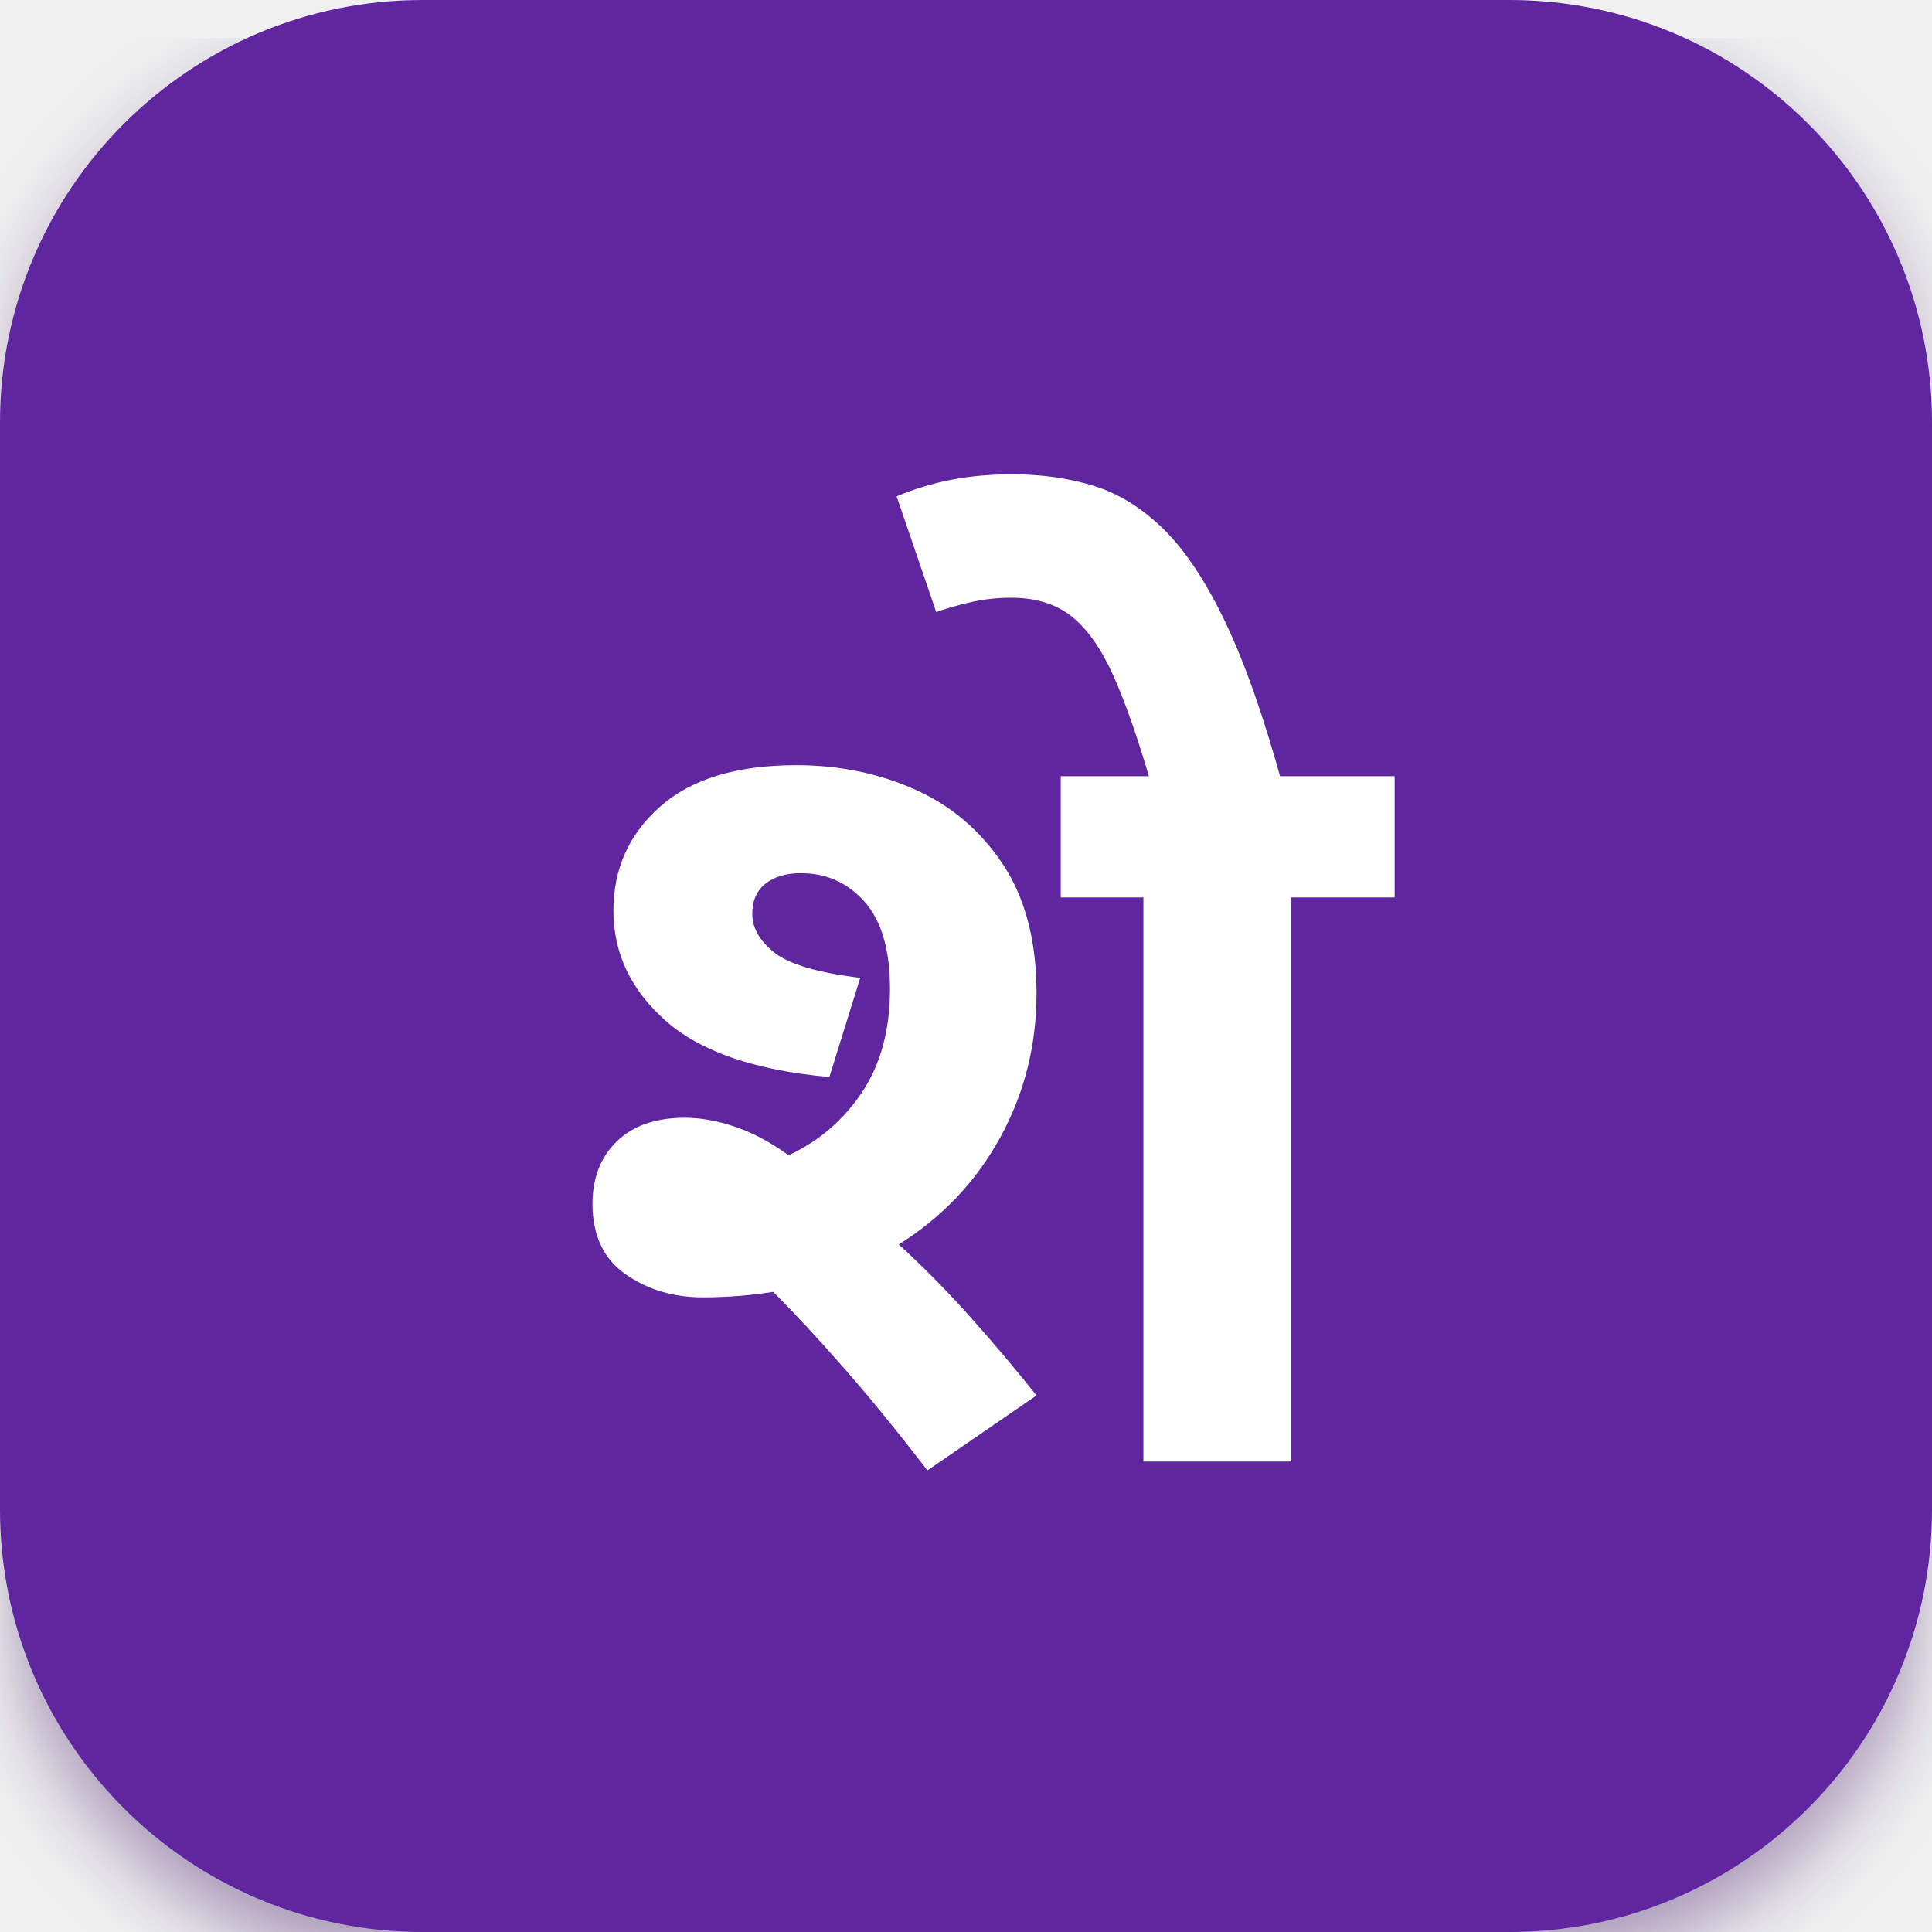
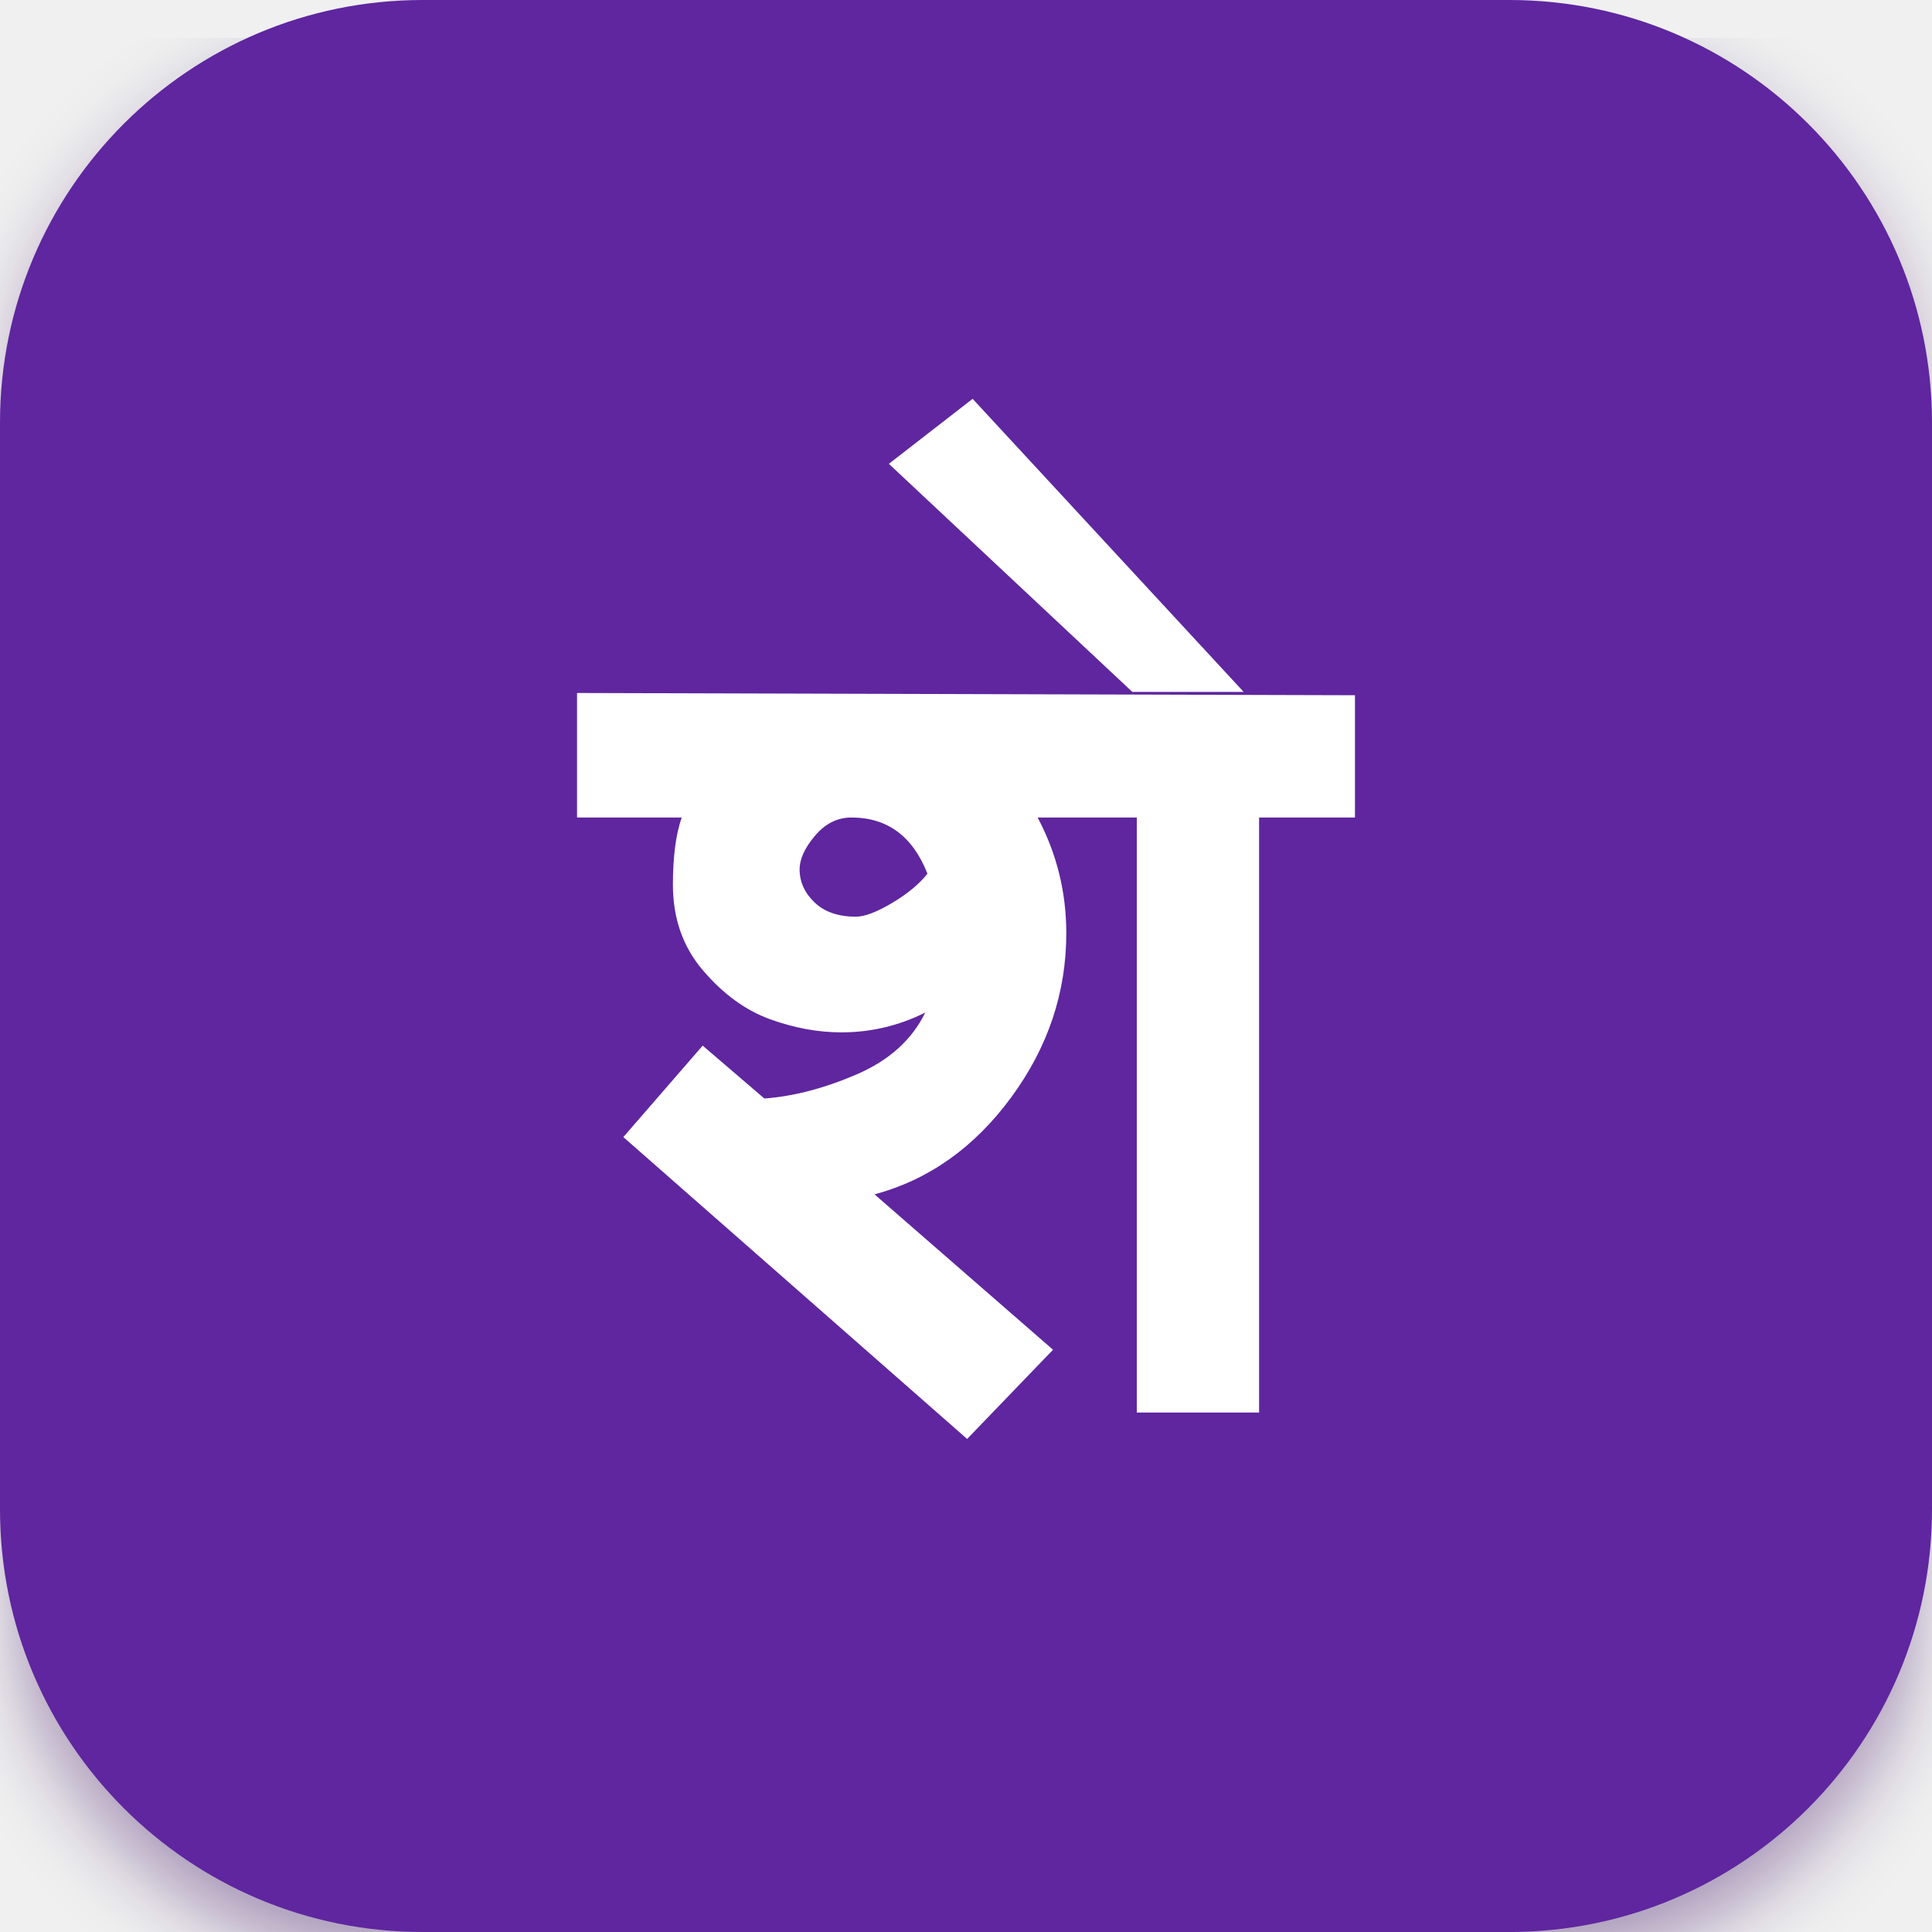
<svg xmlns="http://www.w3.org/2000/svg" viewBox="0 0 512 512">
  <defs>
    <filter id="shadow">
      <feDropShadow dx="0" dy="10" stdDeviation="10" flood-color="#2D0A5E" flood-opacity="0.38" />
    </filter>
  </defs>
  <rect x="0" y="0" width="512" height="512" rx="112" fill="#5F259F" filter="url(#shadow)" />
-   <text x="256" y="286" font-family="'Noto Sans Devanagari', system-ui, sans-serif" font-size="292" font-weight="900" fill="white" text-anchor="middle" dominant-baseline="middle">
+   <text x="256" y="286" font-family="system-ui, -apple-system, sans-serif" font-size="292" font-weight="900" fill="white" text-anchor="middle" dominant-baseline="middle">
    शे
  </text>
</svg>
